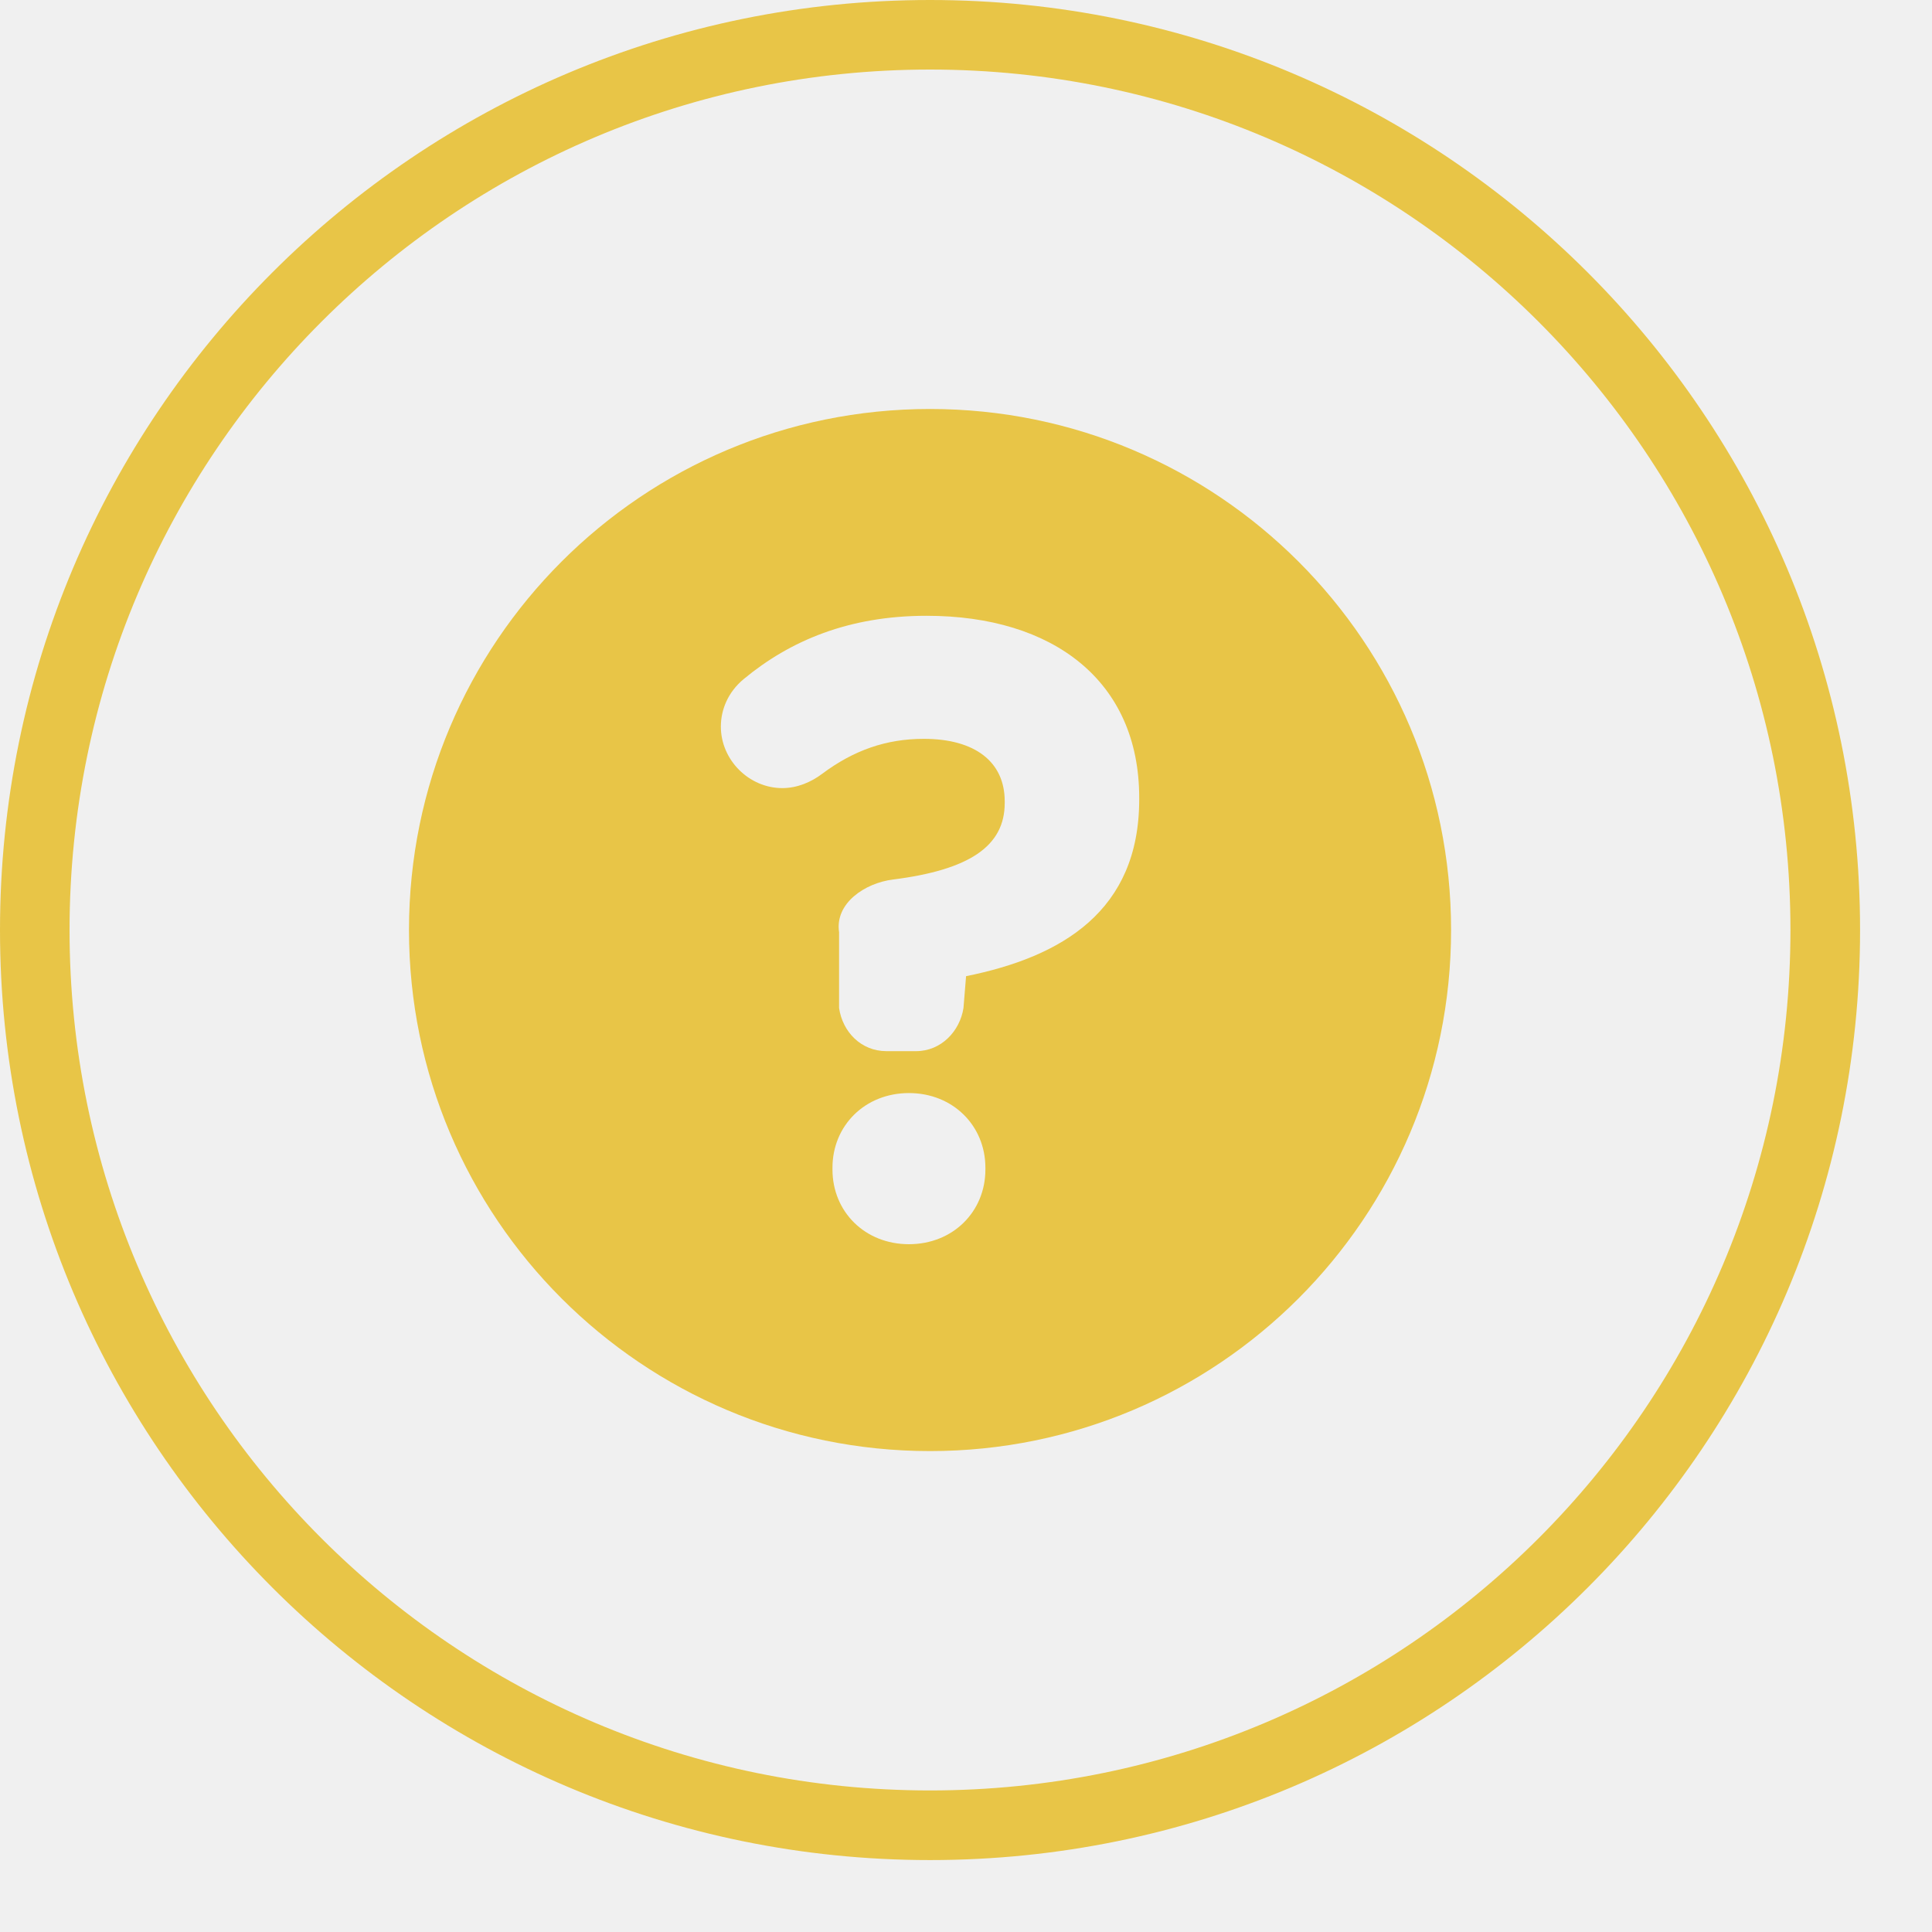
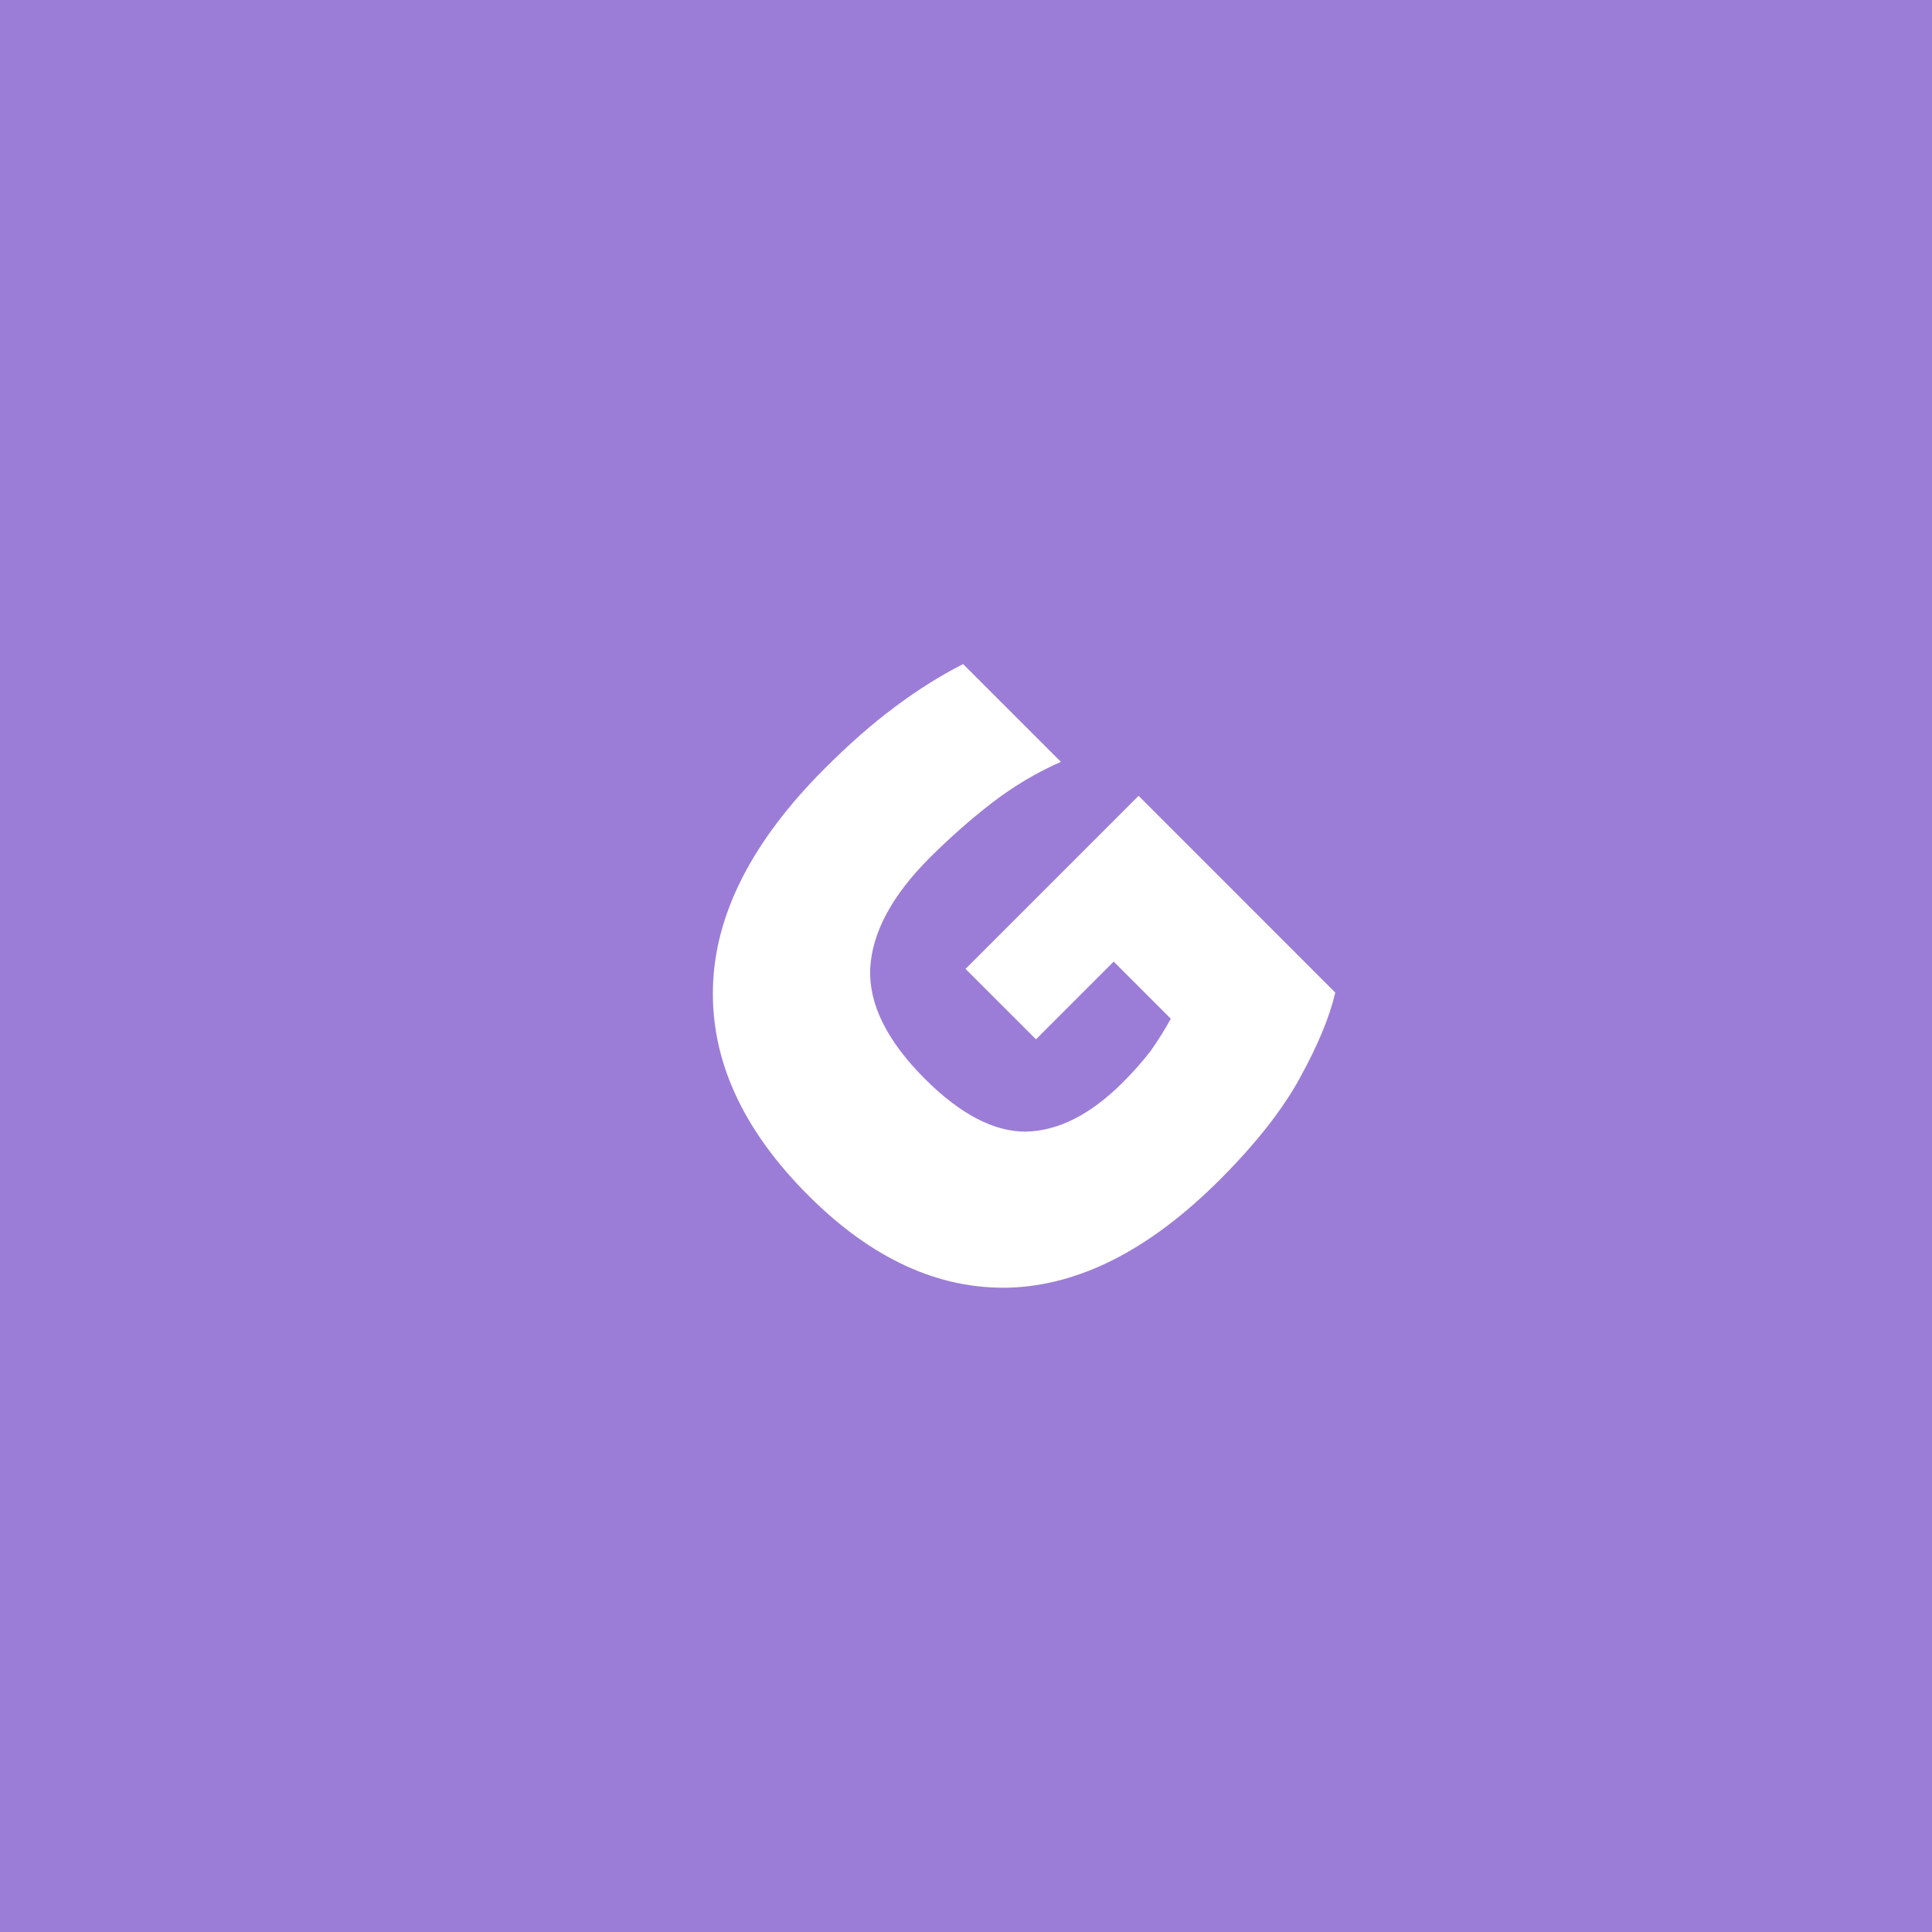
- <svg xmlns="http://www.w3.org/2000/svg" width="26" height="26" viewBox="0 0 26 26" fill="none">
-   <g clip-path="url(#clip0_1617_1382)">
-     <g clip-path="url(#clip1_1617_1382)">
-       <path d="M0 12.516C0 5.604 5.604 0 12.516 0C19.428 0 25.032 5.604 25.032 12.516C25.032 19.428 19.428 25.032 12.516 25.032C5.604 25.032 0 19.428 0 12.516ZM12.516 24.095C18.911 24.095 24.095 18.911 24.095 12.516C24.095 6.121 18.911 0.937 12.516 0.936C6.121 0.936 0.937 6.121 0.936 12.516C0.936 18.911 6.121 24.095 12.516 24.095Z" fill="#E8C547" />
-       <g clip-path="url(#clip2_1617_1382)">
-         <g clip-path="url(#clip3_1617_1382)">
-           <path d="M12.516 5.504C8.643 5.504 5.504 8.643 5.504 12.516C5.504 16.388 8.643 19.528 12.516 19.528C16.389 19.528 19.528 16.388 19.528 12.516C19.528 8.643 16.389 5.504 12.516 5.504ZM13.261 15.739C13.261 16.307 12.823 16.744 12.232 16.744C11.64 16.744 11.203 16.307 11.203 15.739V15.715C11.203 15.148 11.64 14.71 12.232 14.71C12.823 14.71 13.261 15.148 13.261 15.715V15.739ZM15.331 10.759C15.331 12.261 14.29 12.877 13.001 13.137L12.966 13.566C12.918 13.873 12.67 14.146 12.327 14.146H11.93C11.587 14.146 11.339 13.886 11.292 13.566V12.546C11.233 12.155 11.64 11.883 12.019 11.836C13.048 11.706 13.521 11.386 13.521 10.807V10.783C13.521 10.251 13.119 9.943 12.433 9.943C11.925 9.943 11.487 10.097 11.061 10.416C10.919 10.523 10.73 10.606 10.529 10.606C10.079 10.606 9.701 10.227 9.701 9.778C9.701 9.553 9.795 9.316 10.008 9.139C10.635 8.619 11.428 8.287 12.469 8.287C14.172 8.287 15.331 9.163 15.331 10.736V10.759Z" fill="#E8C547" />
-         </g>
-       </g>
-     </g>
-   </g>
-   <defs>
-     <clipPath id="clip0_1617_1382">
-       <rect width="25.032" height="25.032" fill="white" />
-     </clipPath>
-     <clipPath id="clip1_1617_1382">
-       <rect width="25.032" height="25.032" fill="white" />
-     </clipPath>
-     <clipPath id="clip2_1617_1382">
-       <rect width="14.024" height="14.024" fill="white" transform="translate(5.50403 5.50403)" />
-     </clipPath>
-     <clipPath id="clip3_1617_1382">
-       <rect width="14.024" height="14.024" fill="white" transform="translate(5.50403 5.50403)" />
-     </clipPath>
-   </defs>
+ <svg xmlns="http://www.w3.org/2000/svg" width="36" height="36" viewBox="0 0 36 36" fill="none">
+   <rect width="36" height="36" fill="#9B7DD7" />
+   <path d="M22.732 21.98C21.435 23.277 20.13 23.948 18.817 23.993C17.497 24.031 16.245 23.458 15.061 22.274C13.839 21.052 13.247 19.758 13.285 18.393C13.323 17.028 14.017 15.67 15.367 14.32C15.819 13.868 16.253 13.487 16.668 13.178C17.09 12.861 17.516 12.593 17.946 12.374L19.768 14.196C19.308 14.399 18.878 14.656 18.478 14.965C18.078 15.274 17.694 15.614 17.324 15.983C16.622 16.685 16.253 17.371 16.215 18.042C16.185 18.706 16.524 19.392 17.233 20.102C17.897 20.765 18.527 21.093 19.123 21.086C19.726 21.071 20.326 20.765 20.922 20.169C21.118 19.973 21.291 19.777 21.442 19.581C21.585 19.377 21.71 19.178 21.816 18.982L20.752 17.918L19.304 19.366L17.991 18.054L21.216 14.829L24.881 18.495C24.776 18.948 24.557 19.476 24.225 20.079C23.901 20.675 23.403 21.308 22.732 21.98Z" fill="white" />
</svg>
